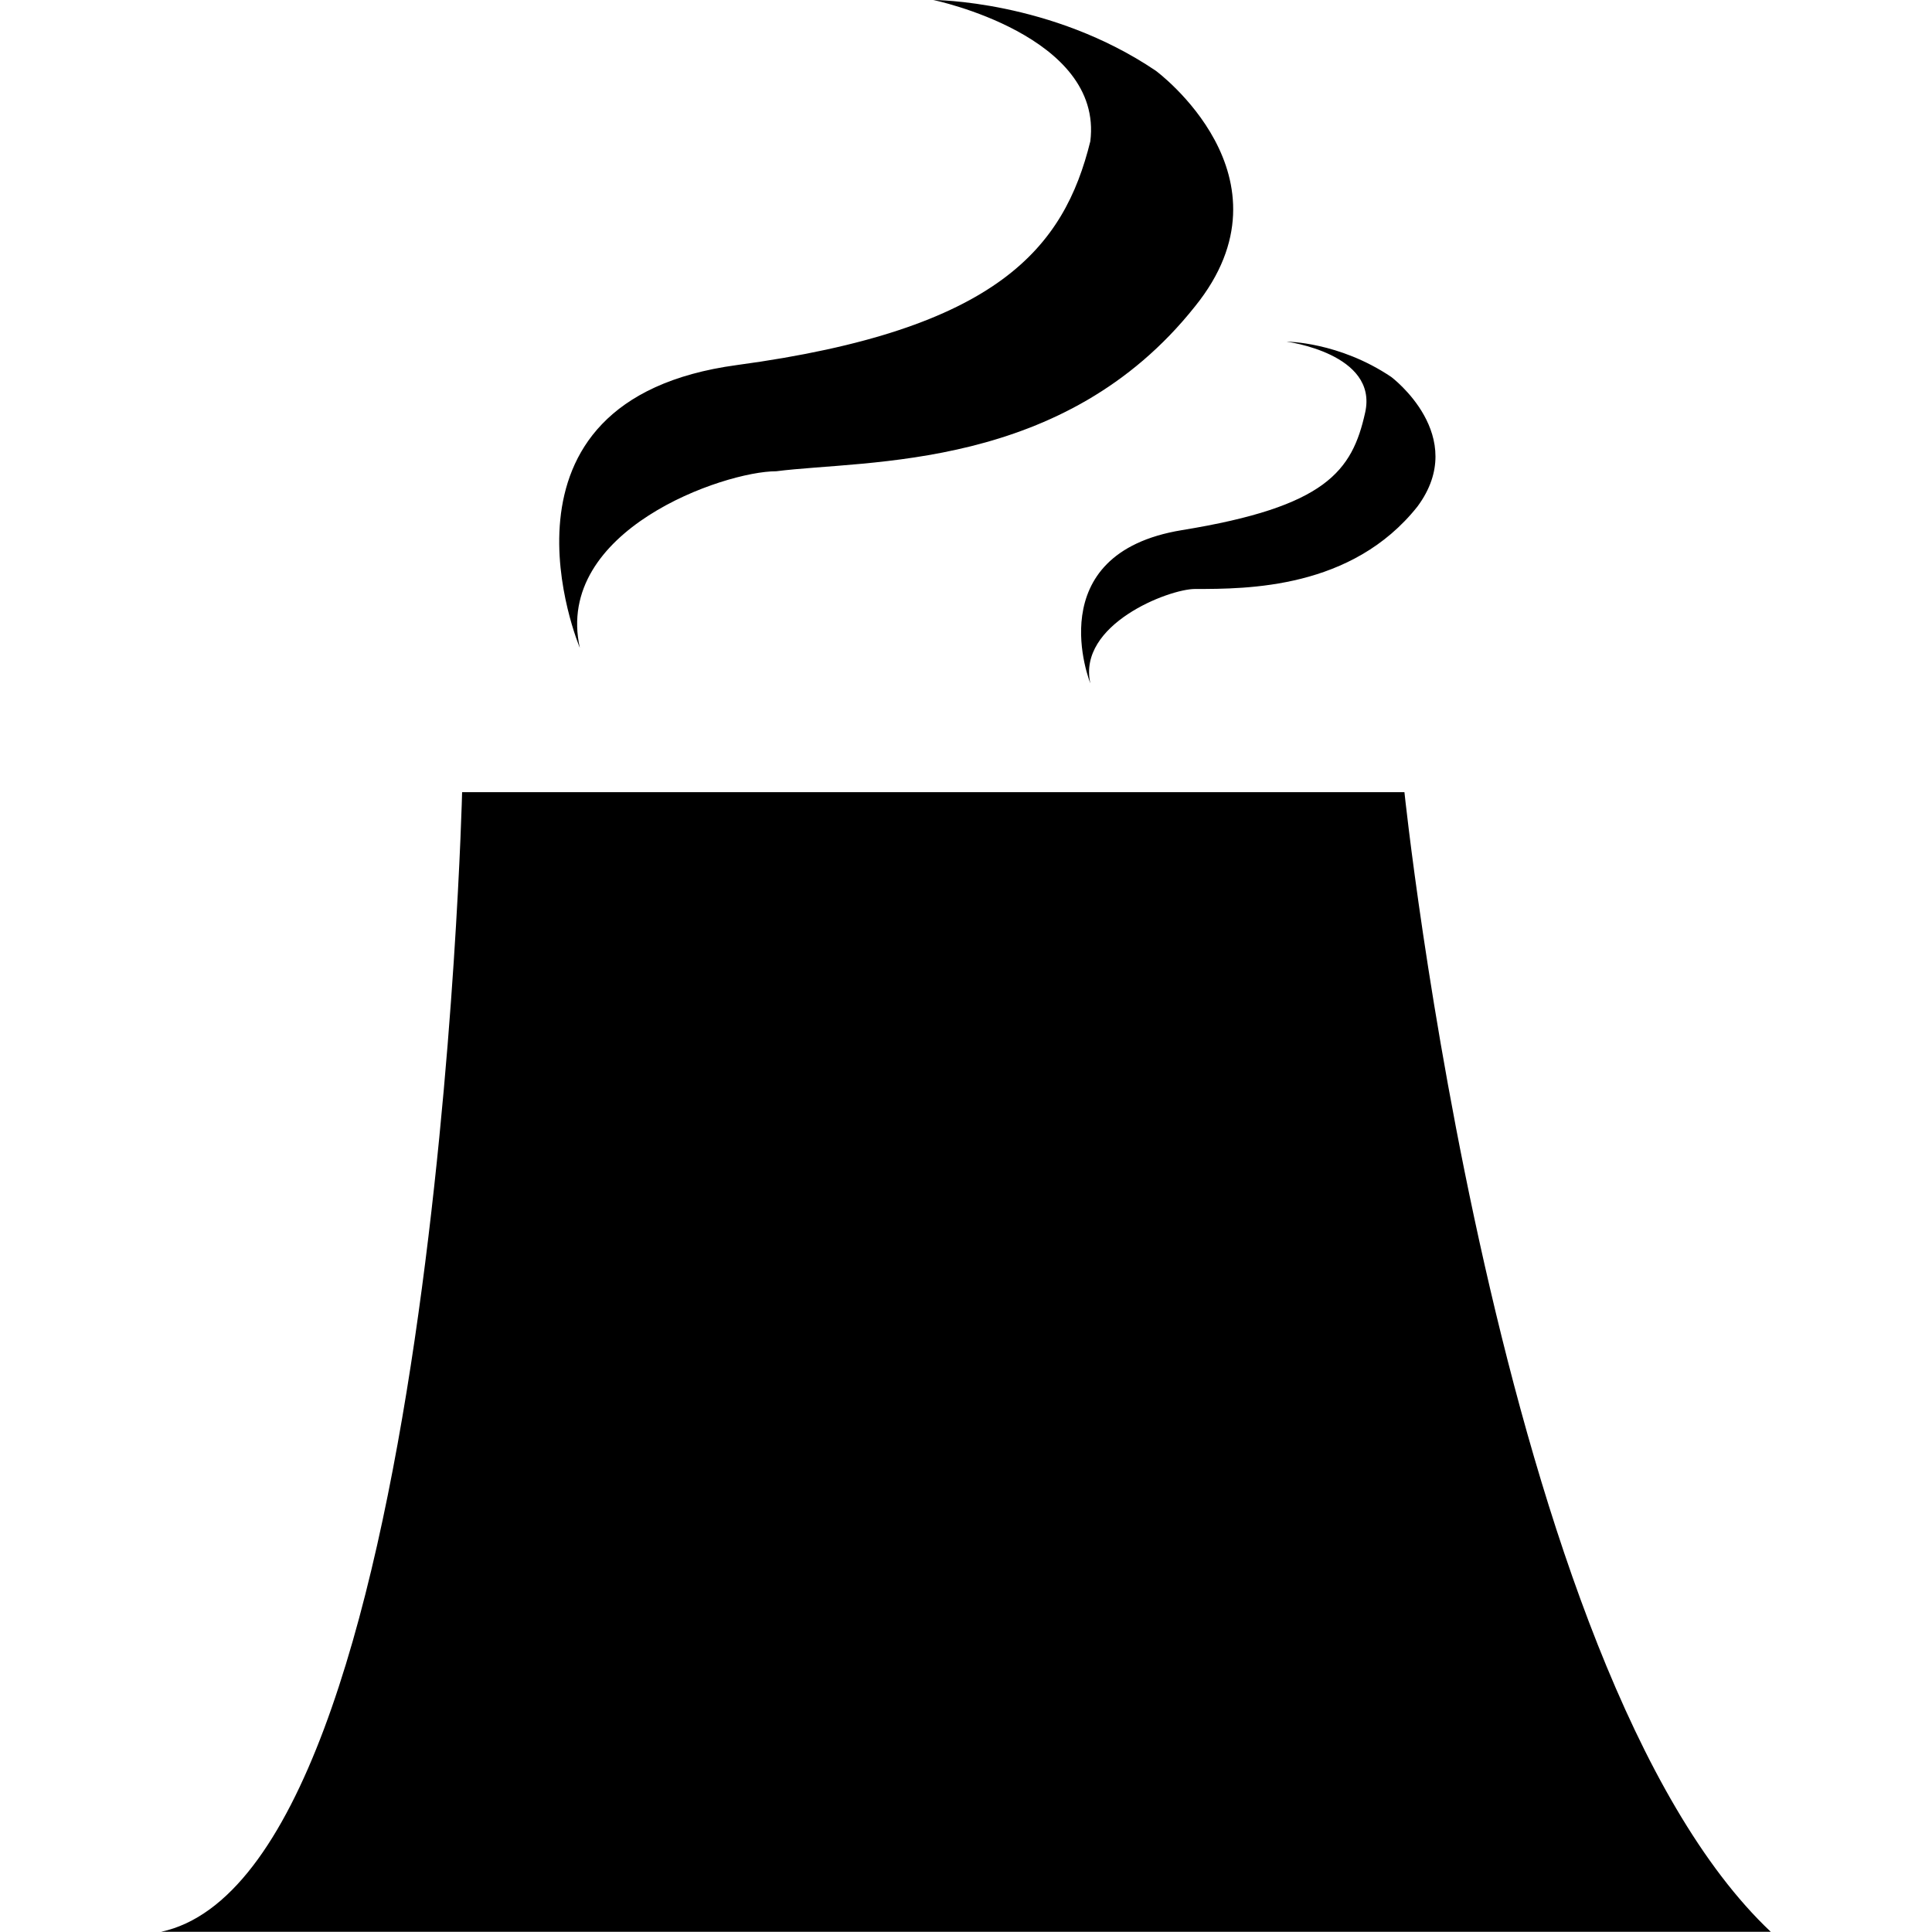
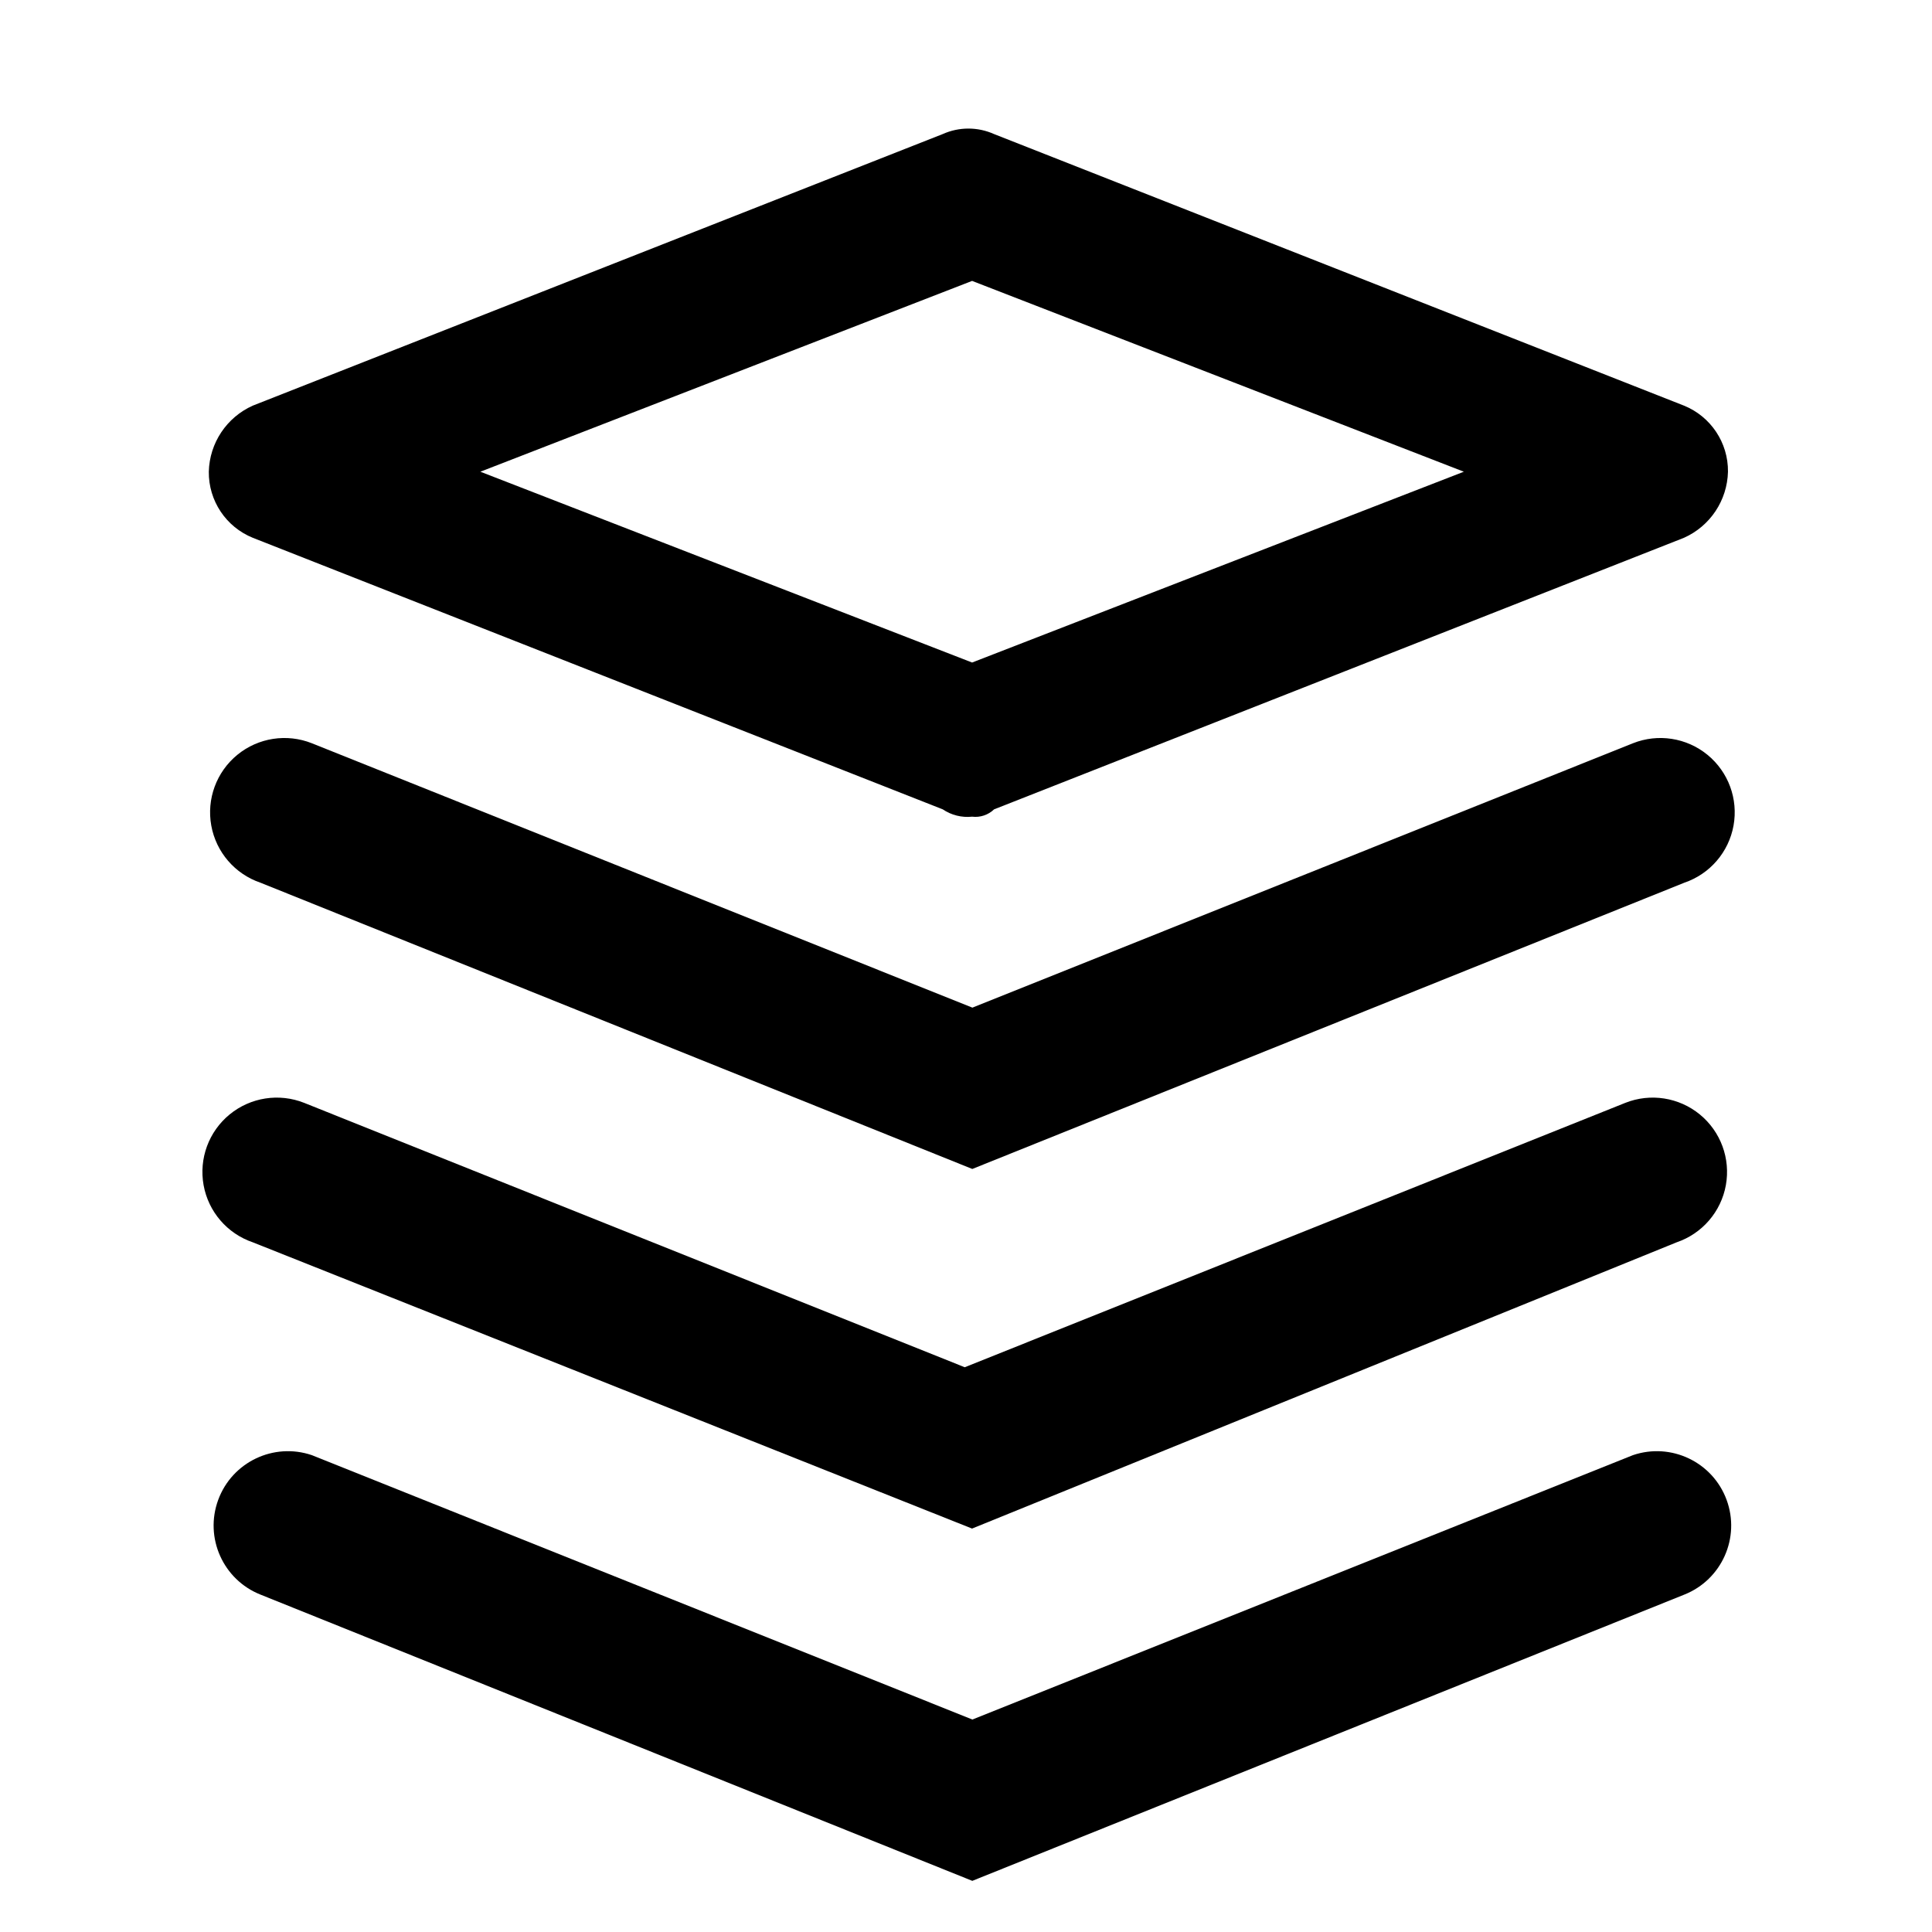
- <svg xmlns="http://www.w3.org/2000/svg" viewBox="0 0 1024 1024">
-   <path d="M744.377 419.859h-499.45s-13.9 572.844-159.585 604.041h853.216c-145.585-137.287-194.18-604.041-194.18-604.041zM411.41 249.776c48.595-6.2 152.585 0 221.978-87.392C688.883 93.691 612.59 37.496 612.59 37.496 557.096 0 494.702 0 494.702 0s90.19 18.698 83.192 74.893c-13.9 56.194-48.596 99.89-187.282 118.588-138.687 18.698-83.292 149.885-83.292 149.885-13.799-62.293 76.393-93.59 104.09-93.59z m312.17-31.197c-6.9 31.197-20.799 49.995-97.091 62.394-76.293 12.498-48.595 81.192-48.595 81.192-6.9-31.197 41.596-49.995 55.494-49.995 27.797 0 83.192 0 117.889-43.696 27.797-37.497-13.899-68.694-13.899-68.694-27.797-18.698-55.495-18.698-55.495-18.698s48.596 6.3 41.696 37.497z" />
+ <svg xmlns="http://www.w3.org/2000/svg" t="1715261820967" class="icon" viewBox="0 0 1024 1024" version="1.1" p-id="2375" width="200" height="200">
+   <path d="M515.234 432.856a23.39 23.39 0 0 1-15.549-3.88l-365.676-143.926a37.376 37.376 0 0 1-23.336-35.032 39.397 39.397 0 0 1 23.336-35.032l365.649-143.926a33.226 33.226 0 0 1 27.217 0l365.649 143.926a37.376 37.376 0 0 1 23.336 35.032 39.397 39.397 0 0 1-23.336 35.032l-365.649 143.926a14.282 14.282 0 0 1-11.641 3.88zM254.599 250.018l260.635 101.133 260.635-101.133-260.635-101.133z" p-id="2376" />
+   <path d="M515.341 619.574l-377.263-151.714a39.397 39.397 0 1 1 27.217-73.917l350.1 140.126 350.1-140.126a39.397 39.397 0 1 1 27.217 73.917z" p-id="2377" />
+   <path d="M515.207 810.173l-381.197-151.714a39.397 39.397 0 1 1 27.217-73.917l350.1 140.126 350.1-140.126a39.397 39.397 0 1 1 27.217 73.917z" p-id="2378" />
+   <path d="M515.341 996.891l-377.263-151.714a39.397 39.397 0 0 1 27.217-73.917l350.1 140.126 350.1-140.126a39.397 39.397 0 0 1 27.217 73.917z" p-id="2379" />
</svg>
